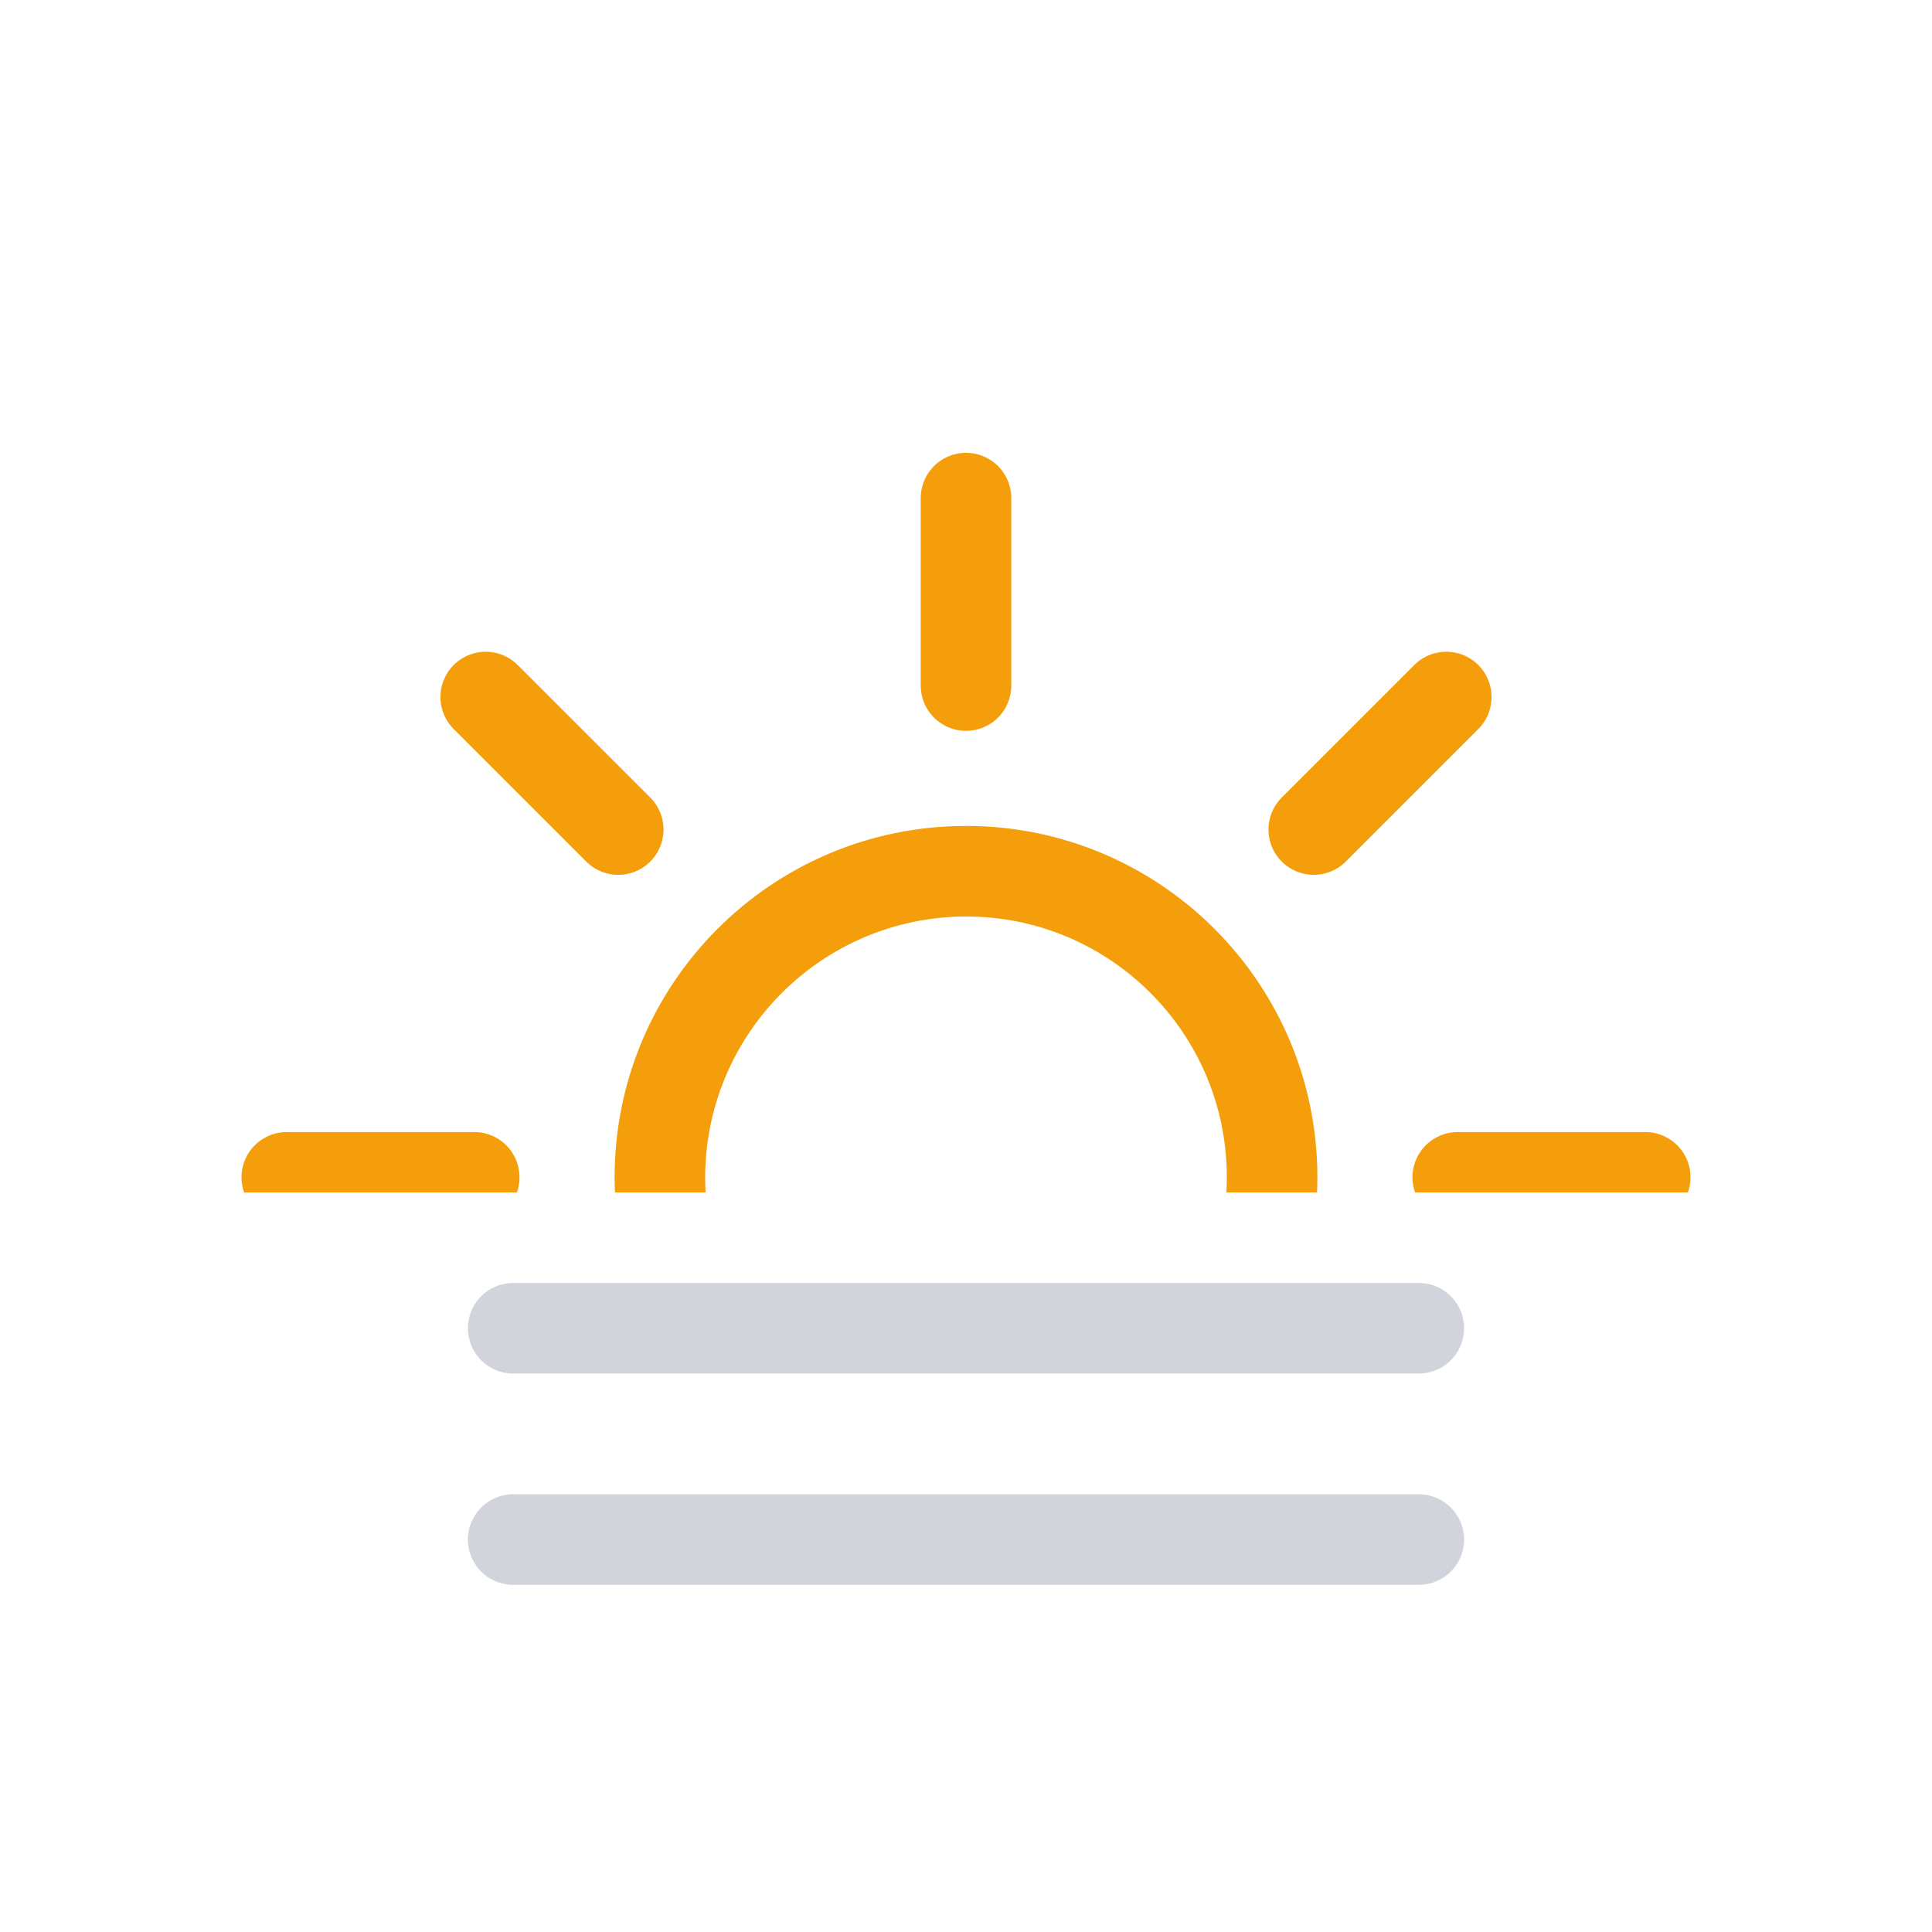
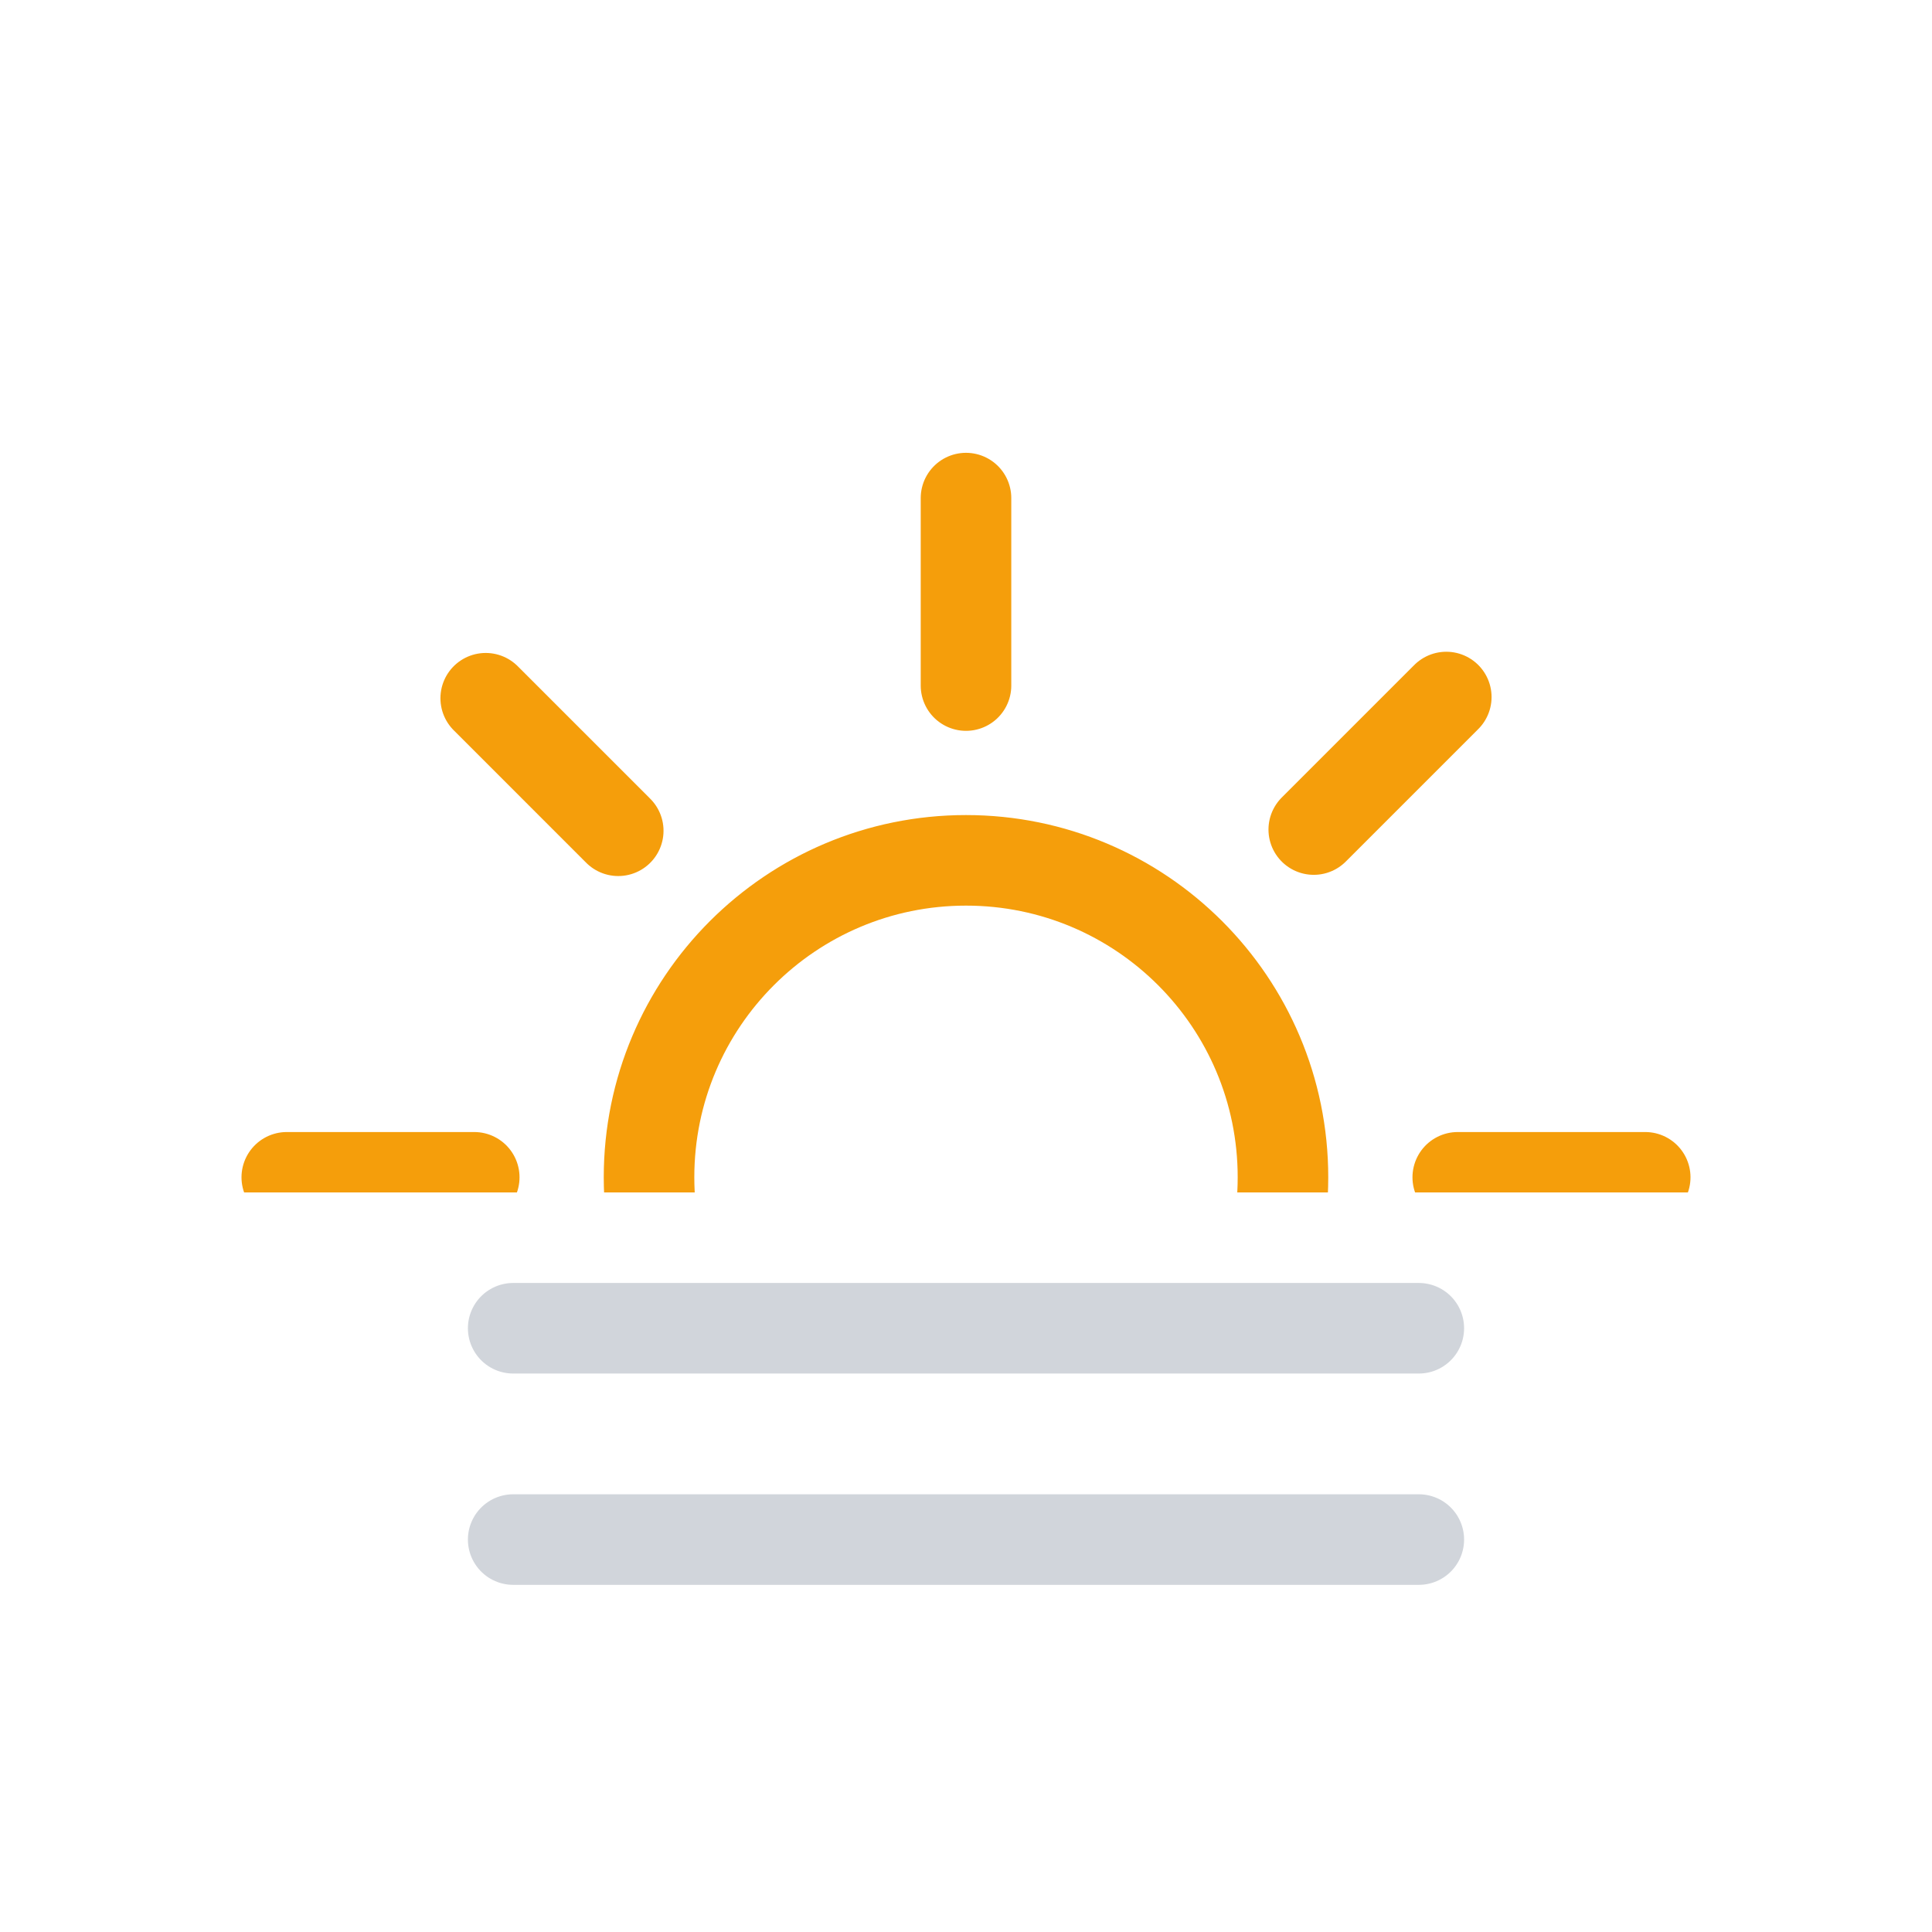
<svg xmlns="http://www.w3.org/2000/svg" viewBox="0 0 64 64">
  <defs>
    <clipPath id="a">
      <path fill="none" d="M0 7.5h64v32H0z" />
    </clipPath>
  </defs>
  <g>
    <path fill="none" stroke="#d1d5db" stroke-linecap="round" stroke-miterlimit="10" stroke-width="3" d="M17 44h30" />
    <animateTransform attributeName="transform" begin="0s" dur="5s" repeatCount="indefinite" type="translate" values="-4 0; 4 0; -4 0" />
  </g>
  <g>
    <path fill="none" stroke="#d1d5db" stroke-linecap="round" stroke-miterlimit="10" stroke-width="3" d="M17 51h30" />
    <animateTransform attributeName="transform" begin="-4s" dur="5s" repeatCount="indefinite" type="translate" values="-4 0; 4 0; -4 0" />
  </g>
  <g clip-path="url(#a)">
    <g>
-       <path fill="#f59e0b" d="M32 30.36A8.64 8.64 0 1123.36 39 8.66 8.66 0 0132 30.36m0-3A11.64 11.64 0 1043.64 39 11.64 11.64 0 0032 27.36z" />
-       <path fill="none" stroke="#f59e0b" stroke-linecap="round" stroke-miterlimit="10" stroke-width="3" d="M32 22.71V16.5M32 61.5v-6.21M43.52 27.48l4.39-4.39M16.09 54.91l4.39-4.39M20.48 27.48l-4.39-4.39M47.91 54.91l-4.39-4.39M15.71 39H9.5M54.5 39h-6.21" />
+       <path fill="none" stroke="#f59e0b" stroke-linecap="round" stroke-miterlimit="10" stroke-width="3" d="M42.5 39A10.5 10.5 0 1132 28.5 10.5 10.5 0 0142.5 39zM32 22.71V16.5m0 45v-6.21m11.52-27.81l4.39-4.39M16.09 54.91l4.39-4.39m0-23l-4.39-4.39m31.82 31.78l-4.39-4.39M15.71 39H9.5m45 0h-6.21" />
      <animateTransform attributeName="transform" dur="45s" from="0 32 39" repeatCount="indefinite" to="360 32 39" type="rotate" />
    </g>
  </g>
</svg>
